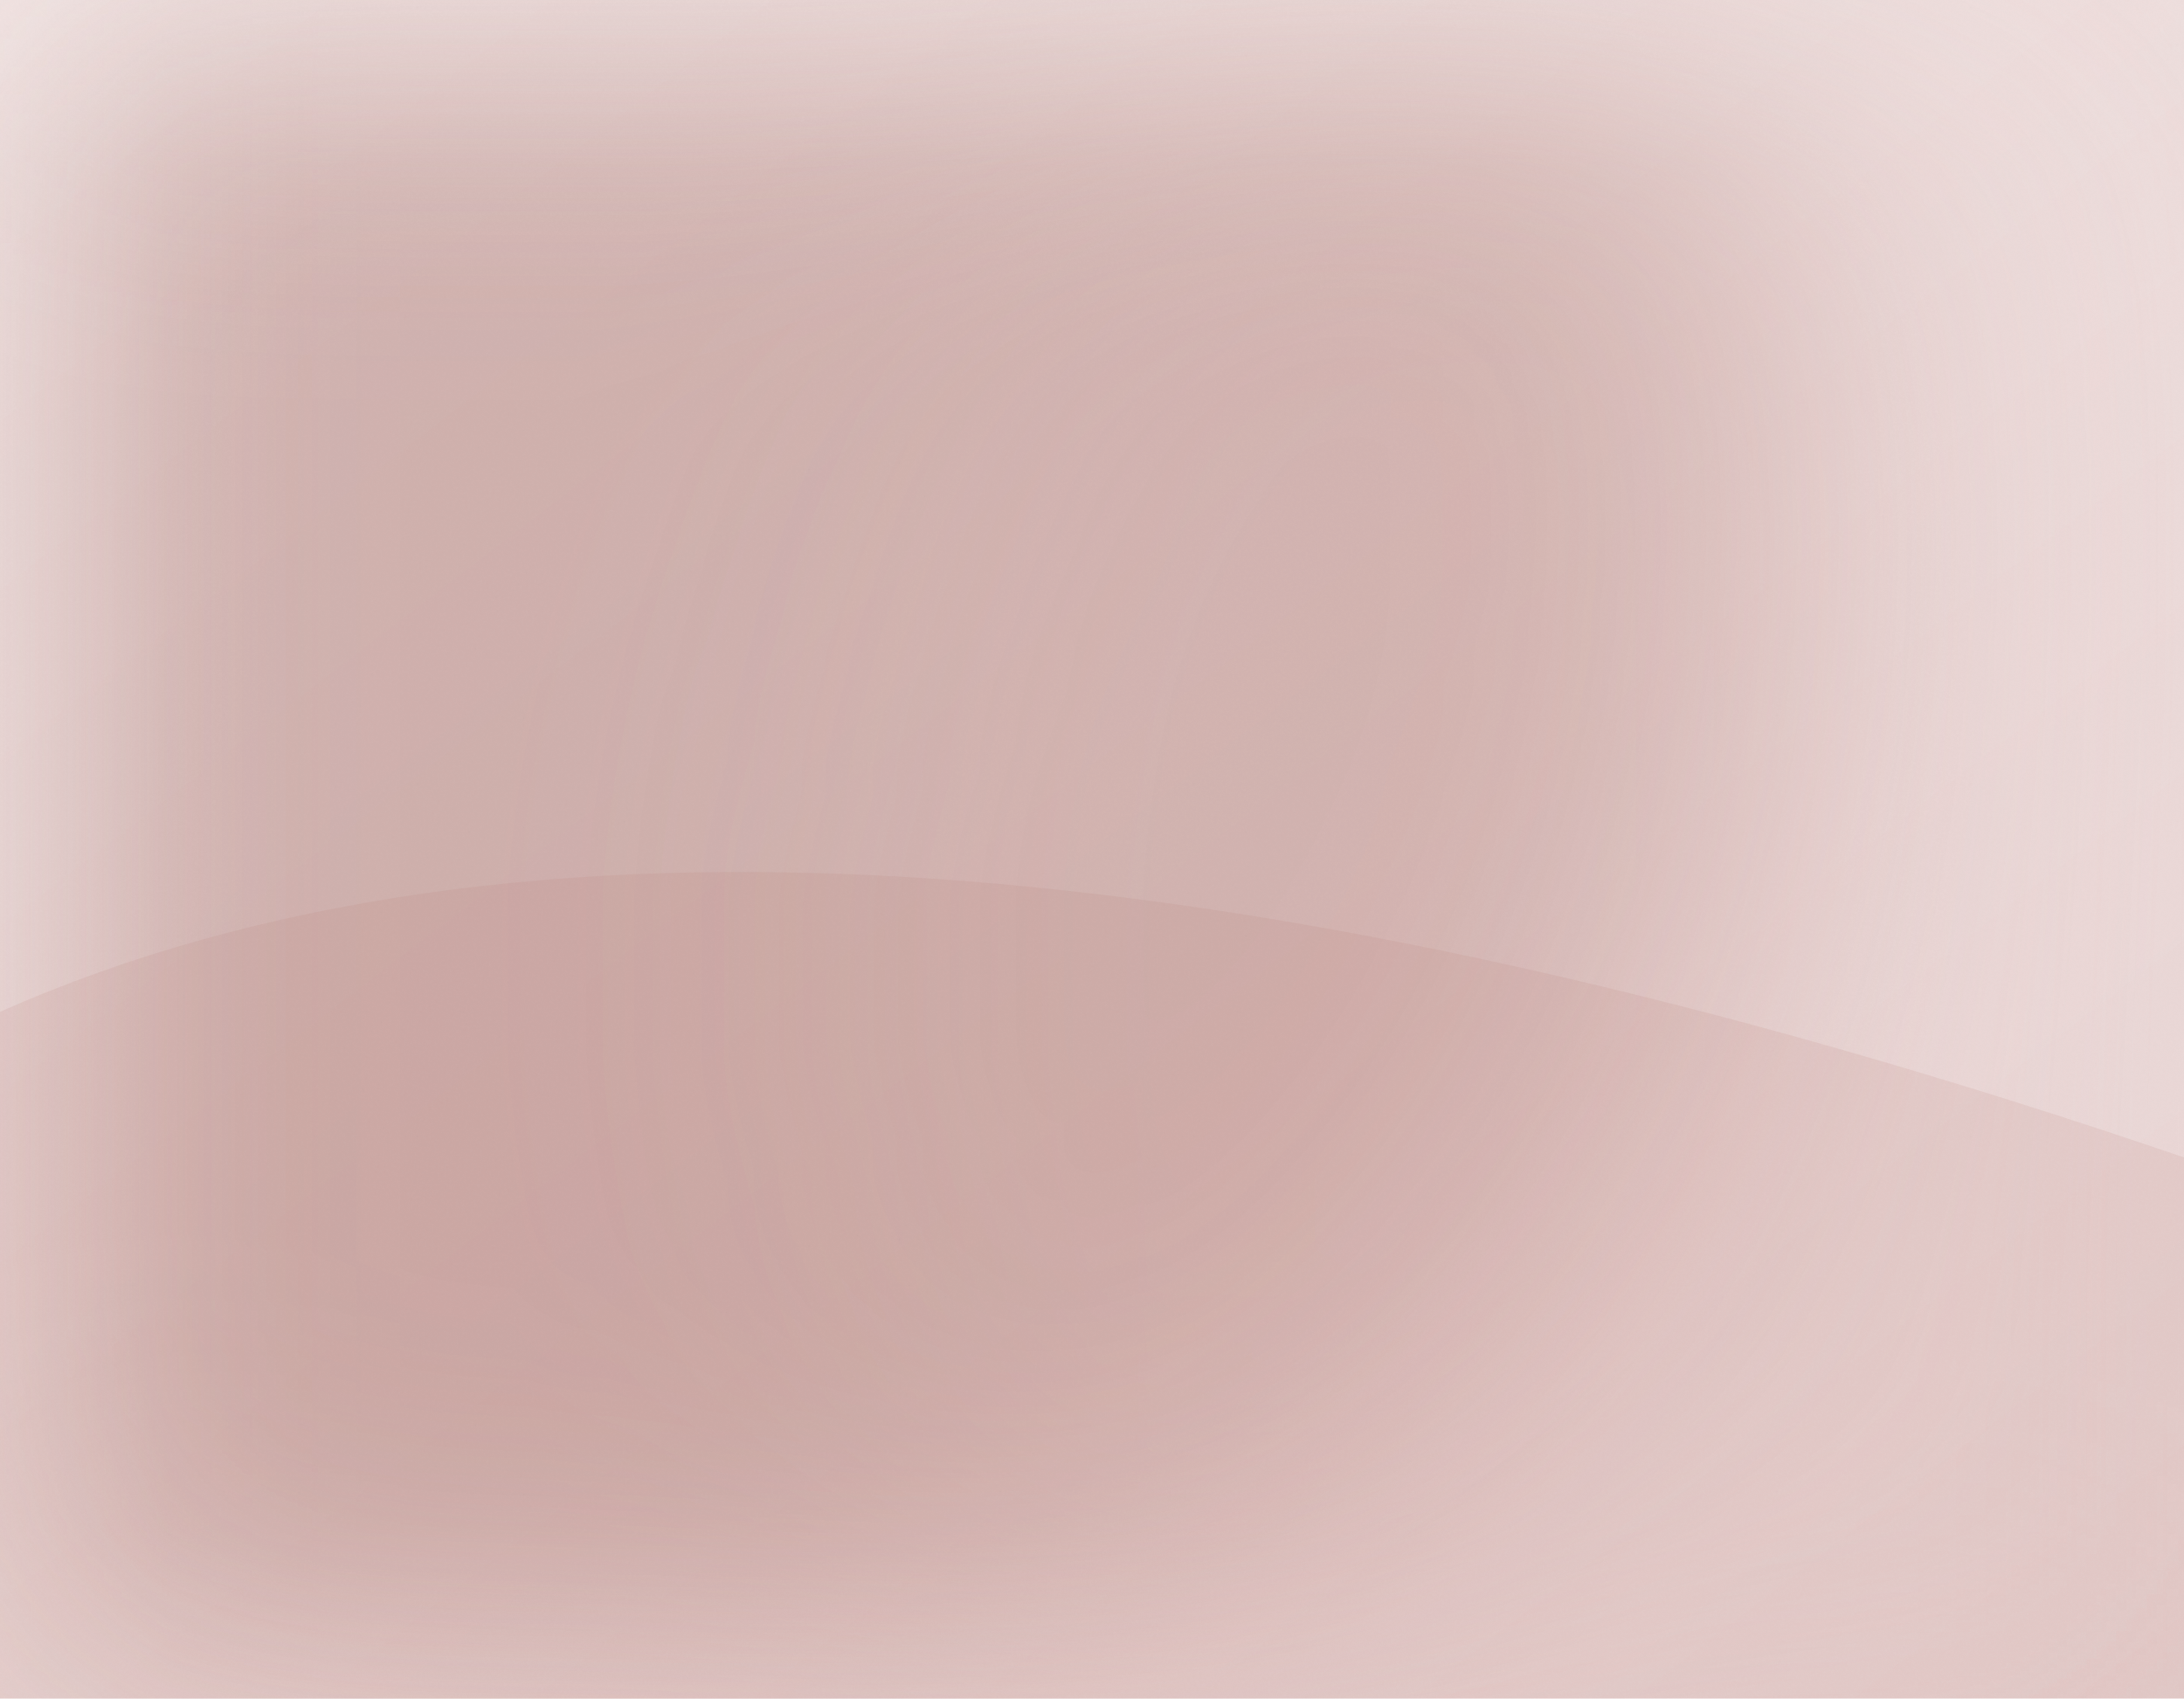
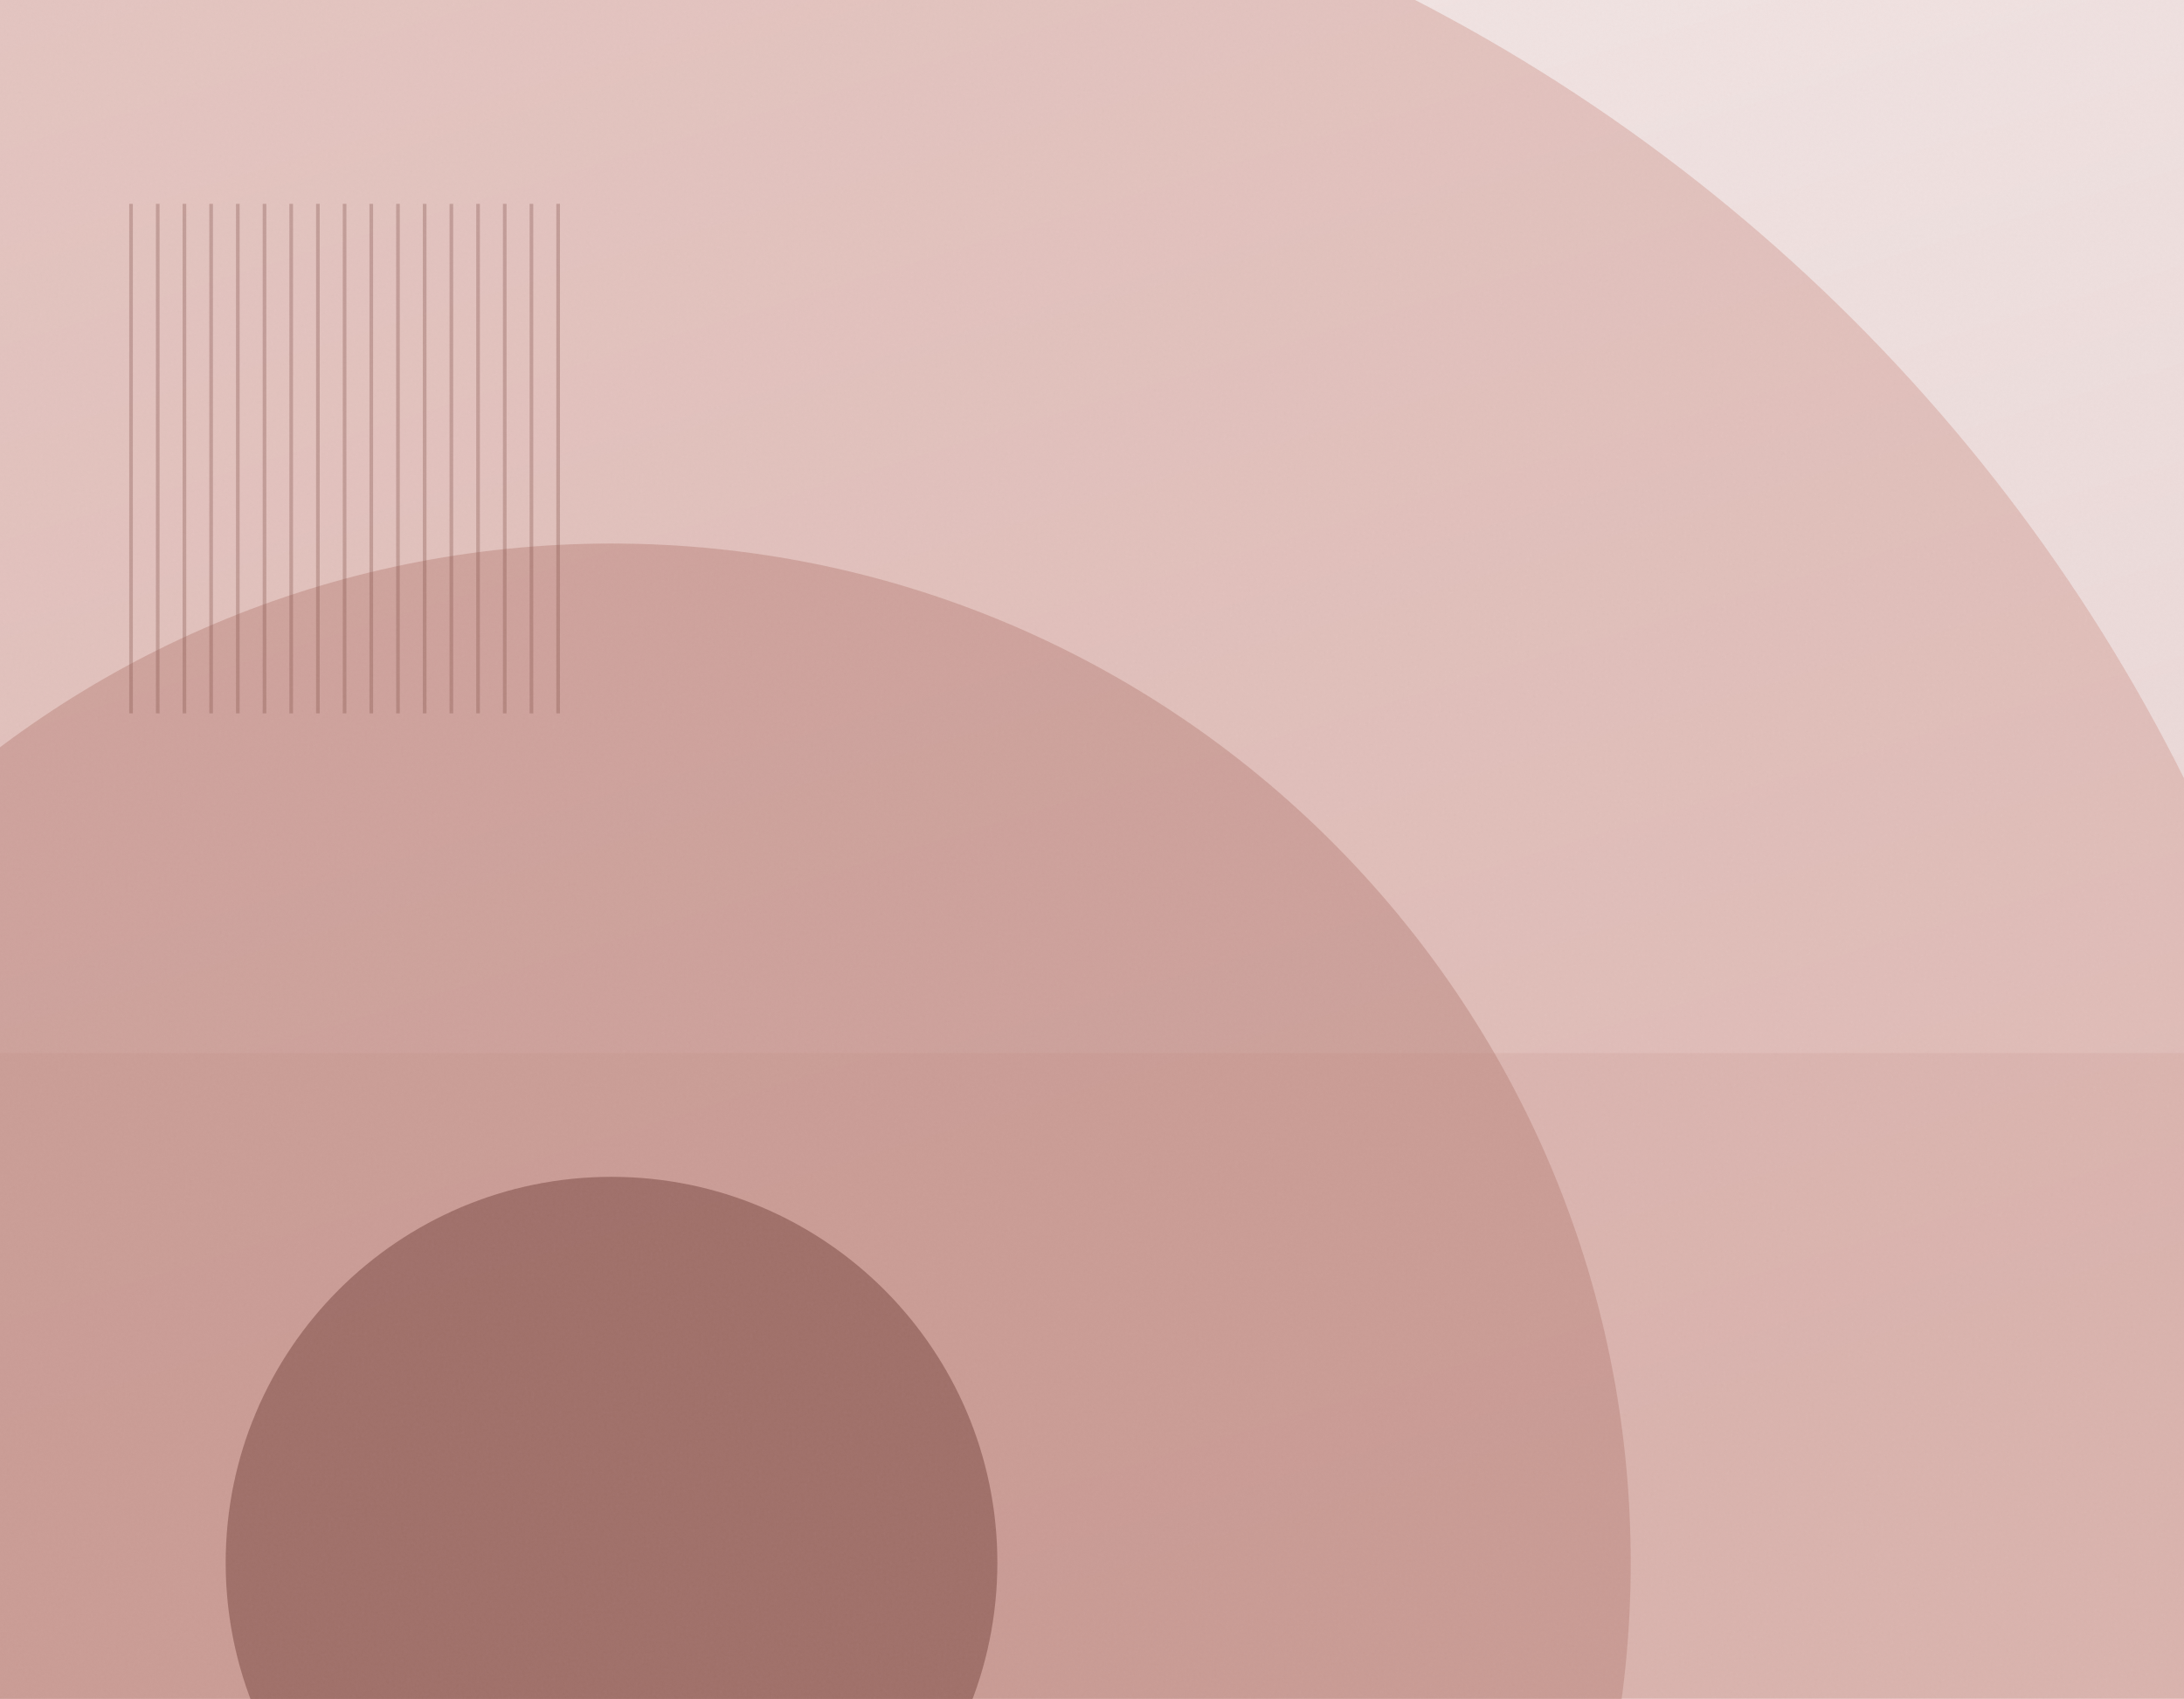
<svg xmlns="http://www.w3.org/2000/svg" viewBox="0 0 900 700" width="900" height="700" role="img">
  <defs>
-     <linearGradient id="eg" x1="0" y1="0" x2="1" y2="1">
+     <linearGradient id="eg" x1="0" y1="0" x2="0.4" y2="1">
      <stop offset="0" stop-color="#F3E7E6" />
      <stop offset="1" stop-color="#E8D3D2" />
    </linearGradient>
-     <filter id="soft">
-       <feGaussianBlur stdDeviation="73" />
-     </filter>
    <filter id="grain2">
      <feTurbulence type="fractalNoise" baseFrequency="0.8" numOctaves="3" seed="82" />
      <feColorMatrix type="saturate" values="0" />
      <feComponentTransfer>
        <feFuncA type="linear" slope="0.05" />
      </feComponentTransfer>
    </filter>
  </defs>
  <rect width="900" height="700" fill="url(#eg)" />
-   <g filter="url(#soft)">
-     <circle cx="290" cy="221" r="481" fill="#D3A199" opacity="0.19" />
-     <circle cx="181" cy="285" r="560" fill="#B67F76" opacity="0.15" />
-     <circle cx="166" cy="162" r="559" fill="#7E4C45" opacity="0.20" />
-     <circle cx="852" cy="401" r="513" fill="#E8D3D2" opacity="0.14" />
-   </g>
-   <path d="M0 417 Q 315 277 900 477 L 900 700 L 0 700 Z" fill="#B67F76" opacity="0.14" />
-   <rect width="900" height="700" filter="url(#grain2)" opacity="0.65" />
+   <rect x="0" y="434" width="900" height="266" fill="#B67F76" opacity="0.18" />
+   <circle cx="252" cy="644" r="724" fill="#D3A199" opacity="0.5" />
+   <circle cx="252" cy="644" r="420" fill="#B67F76" opacity="0.45" />
+   <circle cx="252" cy="644" r="159" fill="#7E4C45" opacity="0.55" />
+   <line x1="54" y1="84" x2="54" y2="294" stroke="#7E4C45" stroke-width="1.5" opacity="0.32" />
+   <line x1="65" y1="84" x2="65" y2="294" stroke="#7E4C45" stroke-width="1.5" opacity="0.32" />
+   <line x1="76" y1="84" x2="76" y2="294" stroke="#7E4C45" stroke-width="1.5" opacity="0.32" />
+   <line x1="87" y1="84" x2="87" y2="294" stroke="#7E4C45" stroke-width="1.5" opacity="0.32" />
+   <line x1="98" y1="84" x2="98" y2="294" stroke="#7E4C45" stroke-width="1.5" opacity="0.32" />
+   <line x1="109" y1="84" x2="109" y2="294" stroke="#7E4C45" stroke-width="1.5" opacity="0.32" />
+   <line x1="120" y1="84" x2="120" y2="294" stroke="#7E4C45" stroke-width="1.5" opacity="0.32" />
+   <line x1="131" y1="84" x2="131" y2="294" stroke="#7E4C45" stroke-width="1.5" opacity="0.32" />
+   <line x1="142" y1="84" x2="142" y2="294" stroke="#7E4C45" stroke-width="1.5" opacity="0.32" />
+   <line x1="153" y1="84" x2="153" y2="294" stroke="#7E4C45" stroke-width="1.5" opacity="0.32" />
+   <line x1="164" y1="84" x2="164" y2="294" stroke="#7E4C45" stroke-width="1.5" opacity="0.32" />
+   <line x1="175" y1="84" x2="175" y2="294" stroke="#7E4C45" stroke-width="1.5" opacity="0.32" />
+   <line x1="186" y1="84" x2="186" y2="294" stroke="#7E4C45" stroke-width="1.5" opacity="0.32" />
+   <line x1="197" y1="84" x2="197" y2="294" stroke="#7E4C45" stroke-width="1.5" opacity="0.32" />
+   <line x1="208" y1="84" x2="208" y2="294" stroke="#7E4C45" stroke-width="1.5" opacity="0.32" />
+   <line x1="219" y1="84" x2="219" y2="294" stroke="#7E4C45" stroke-width="1.5" opacity="0.32" />
+   <line x1="230" y1="84" x2="230" y2="294" stroke="#7E4C45" stroke-width="1.5" opacity="0.32" />
+   <rect width="900" height="700" filter="url(#grain2)" opacity="0.7" />
</svg>
